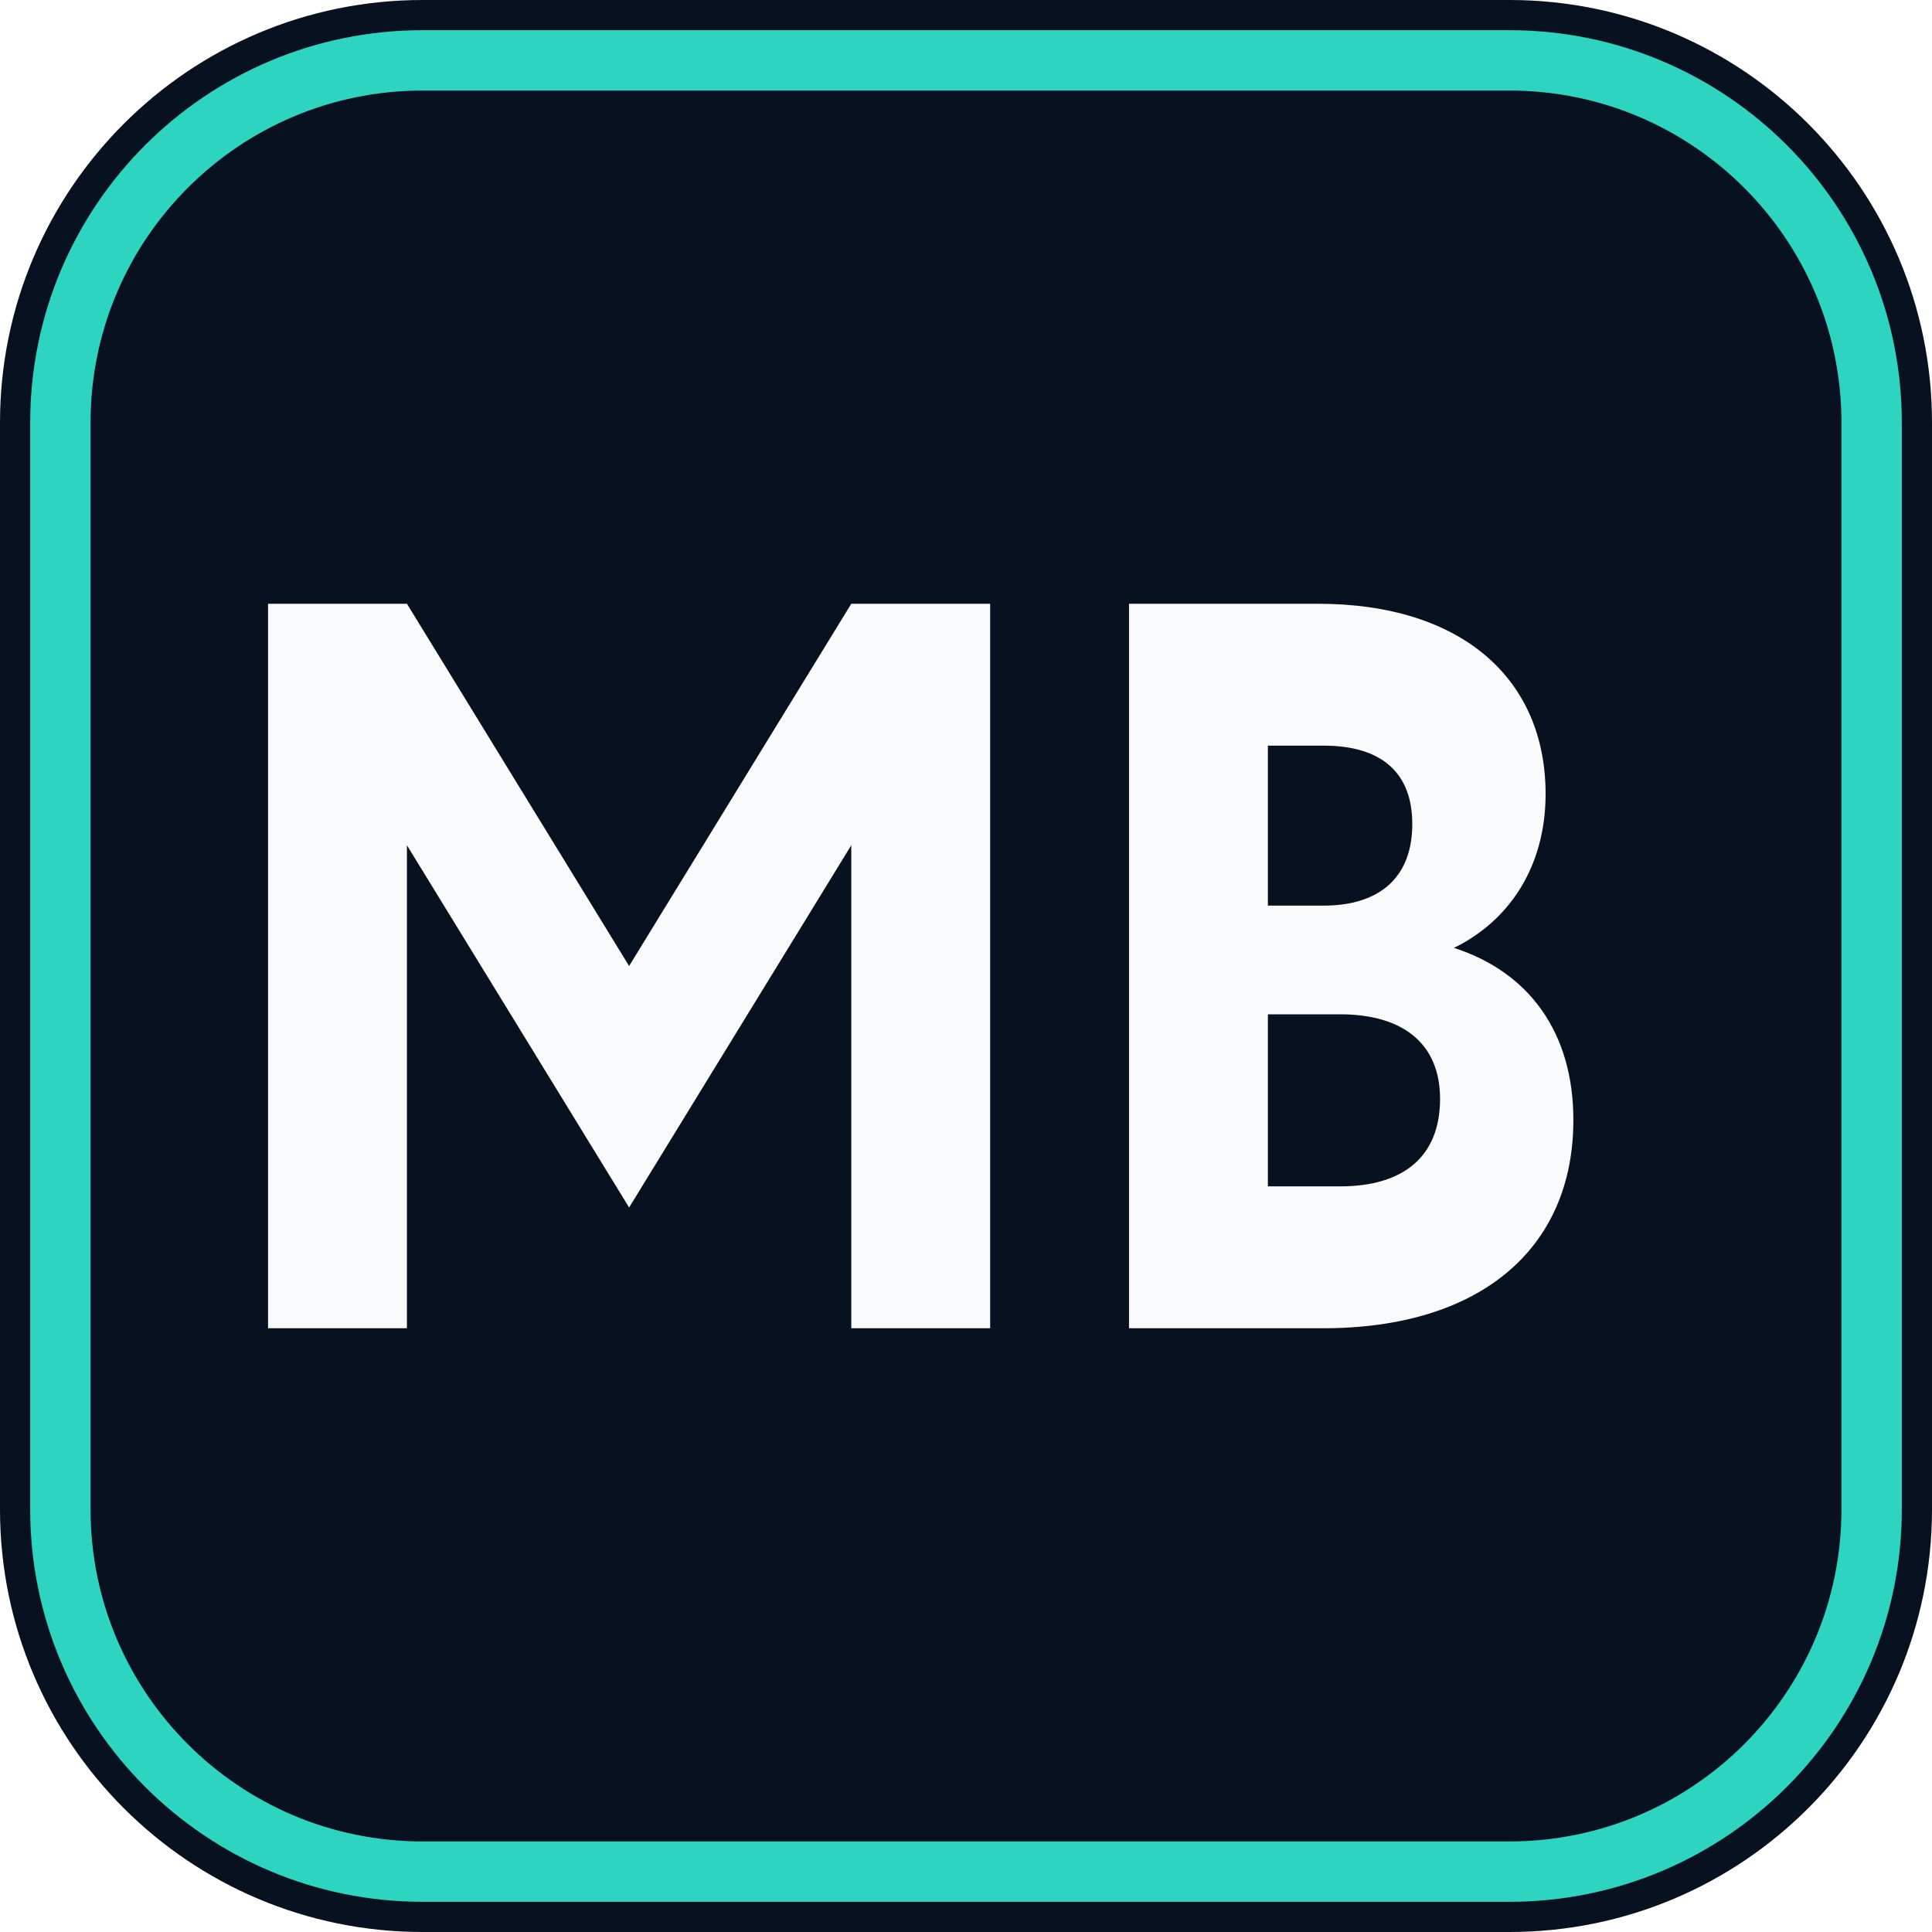
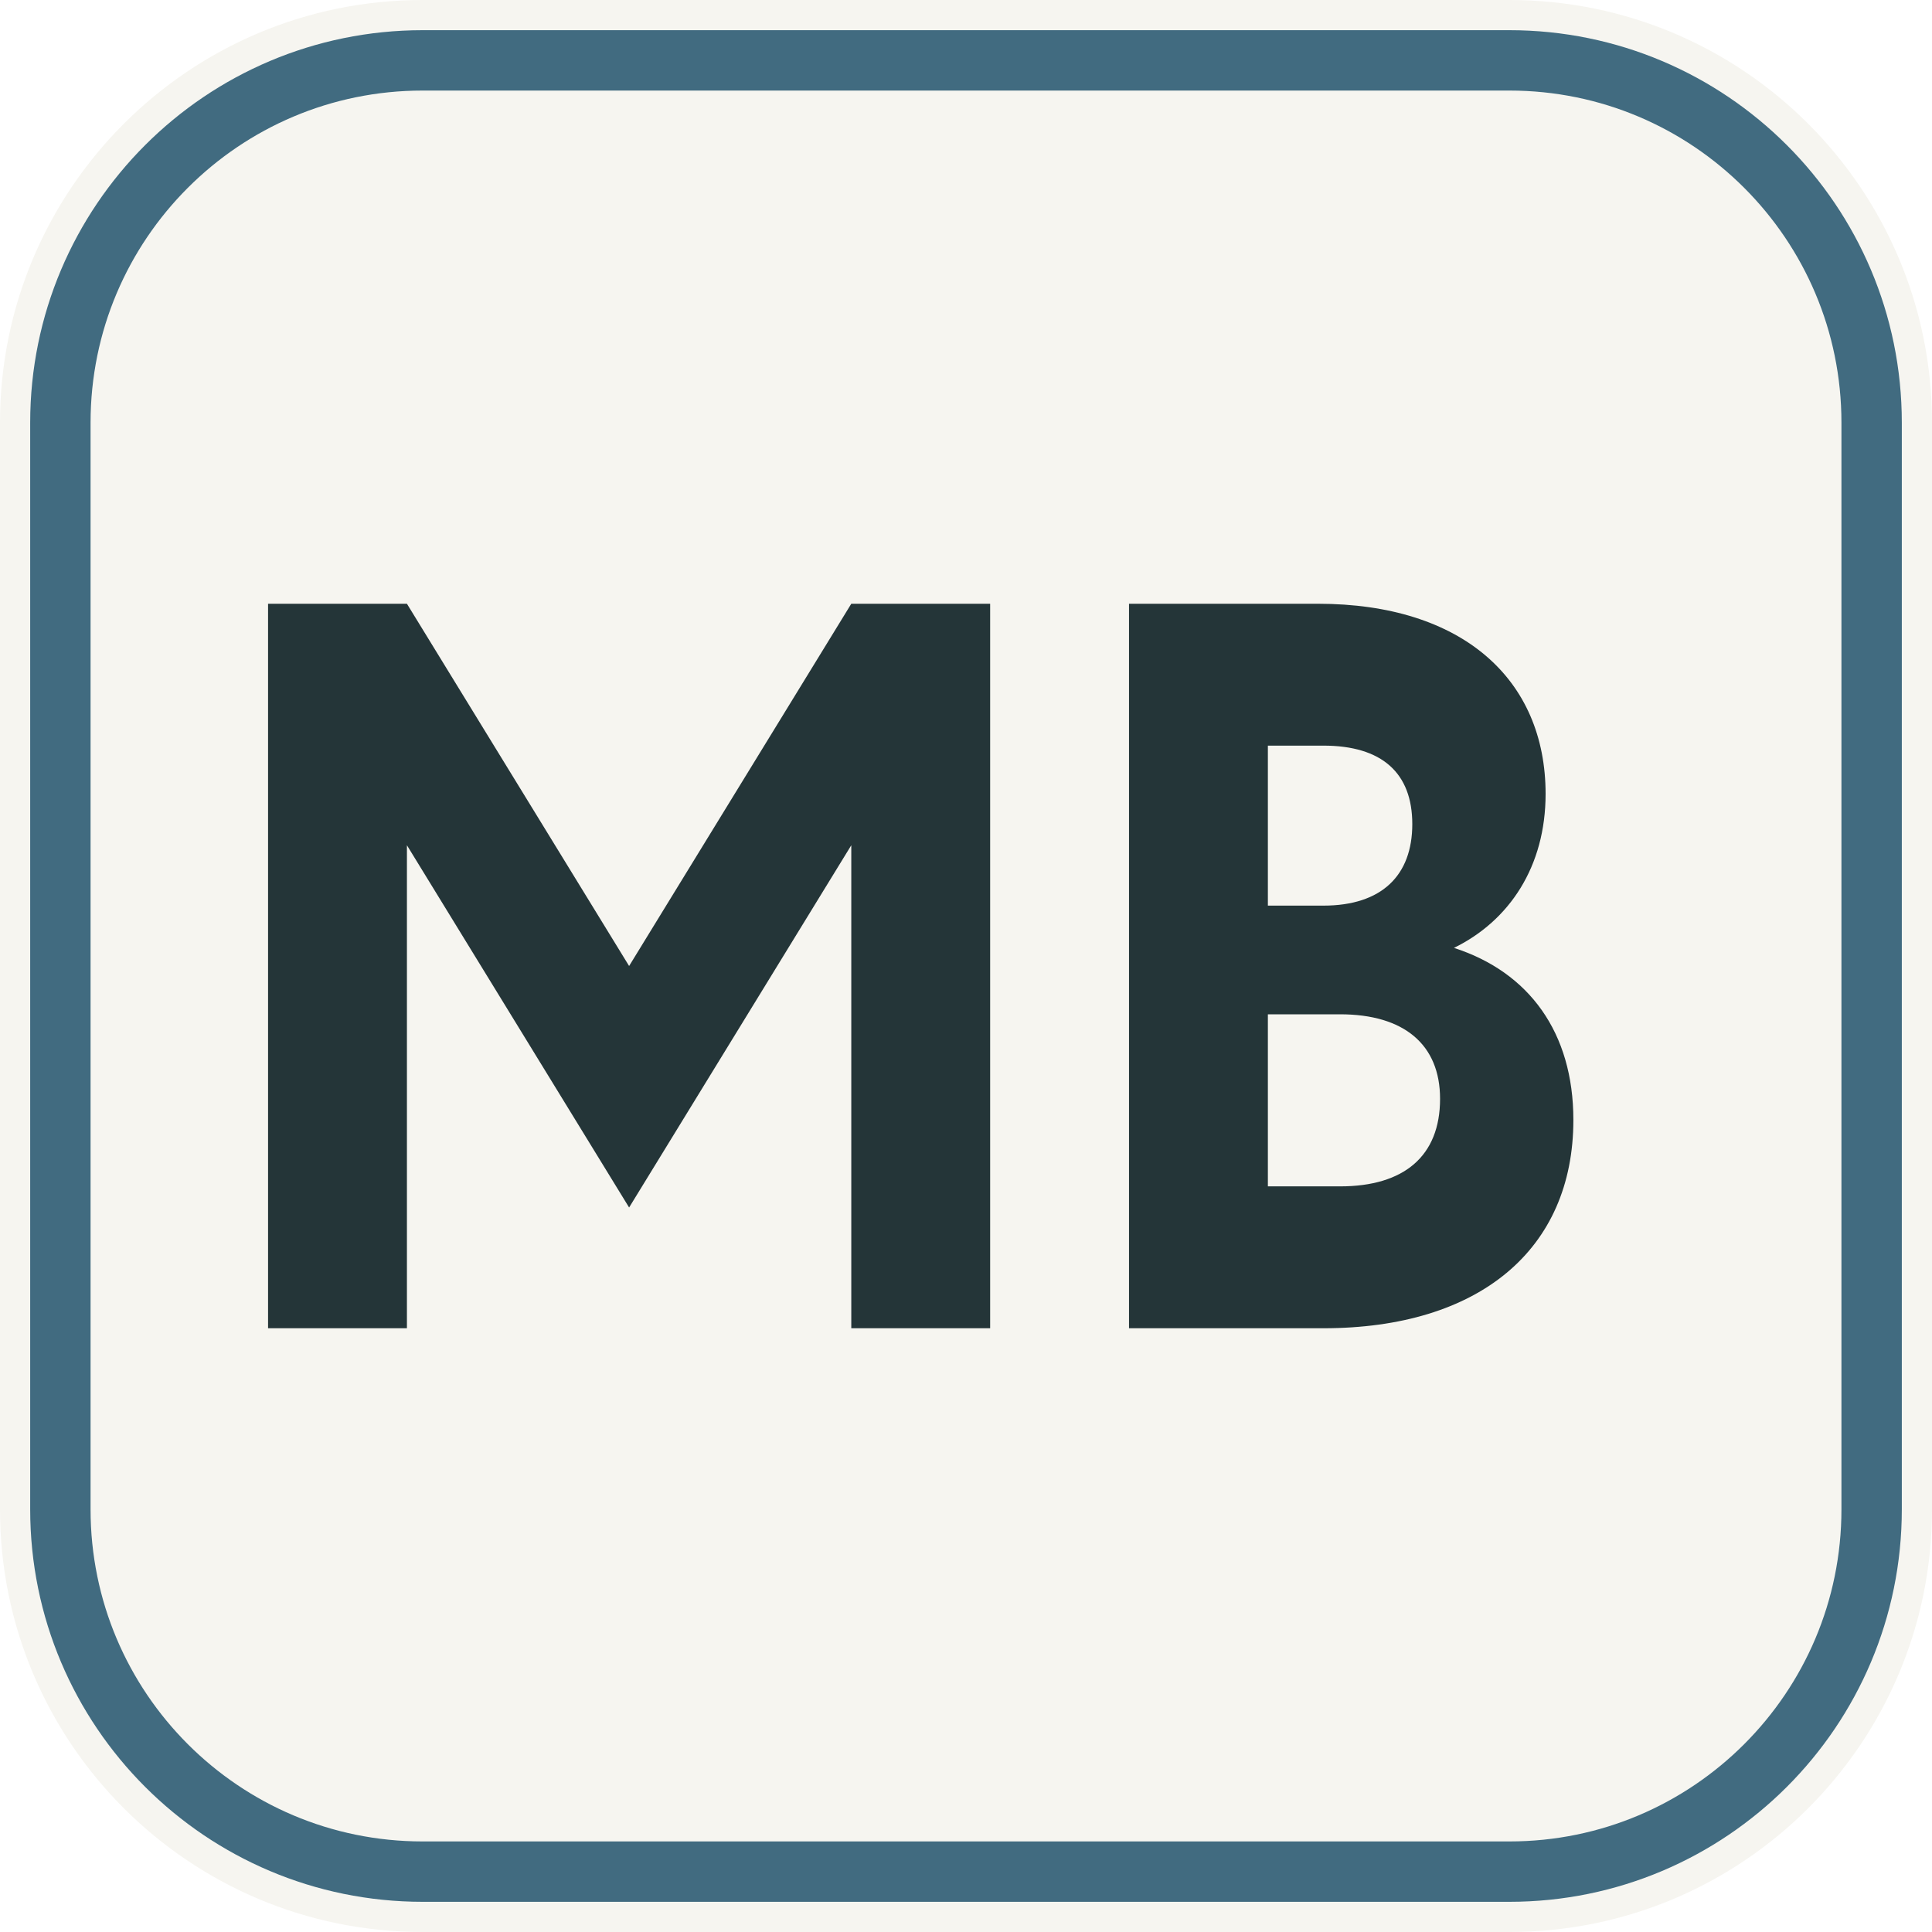
<svg xmlns="http://www.w3.org/2000/svg" viewBox="0 0 64 64" role="img" aria-label="MB monogram">
-   <rect width="64" height="64" rx="14" fill="#07111f" />
-   <rect x="2" y="2" width="60" height="60" rx="12" fill="none" stroke="#2dd4bf" stroke-width="2" />
-   <path d="M14 44V20h5l8 12 8-12h5v24h-5V28l-8 12-8-12v16h-5Zm31 0V20h6.8c5.2 0 8.2 2.5 8.2 6.3 0 2.4-1.3 4.2-3.3 5.1 2.7.8 4.3 2.8 4.3 5.7 0 4.3-3.4 6.9-9 6.9H45Zm5-14h2c2.1 0 3.2-1 3.2-2.7 0-1.7-1.1-2.6-3.2-2.6h-2V30Zm0 9.3h2.6c2.3 0 3.6-1 3.6-2.9 0-1.8-1.3-2.8-3.6-2.8H50v5.7Z" fill="#f8fafc" transform="translate(-4 0) scale(.92 1)" />
+   <rect width="64" height="64" rx="14" fill="#f6f5f0" />
+   <rect x="2" y="2" width="60" height="60" rx="12" fill="none" stroke="#416b80" stroke-width="2" />
+   <path d="M14 44V20h5l8 12 8-12h5v24h-5V28l-8 12-8-12v16h-5Zm31 0V20h6.8c5.2 0 8.2 2.5 8.2 6.3 0 2.4-1.3 4.2-3.3 5.1 2.7.8 4.3 2.8 4.3 5.7 0 4.3-3.4 6.9-9 6.9H45Zm5-14h2c2.1 0 3.2-1 3.2-2.7 0-1.7-1.1-2.6-3.2-2.6h-2V30Zm0 9.3h2.6c2.3 0 3.6-1 3.6-2.9 0-1.8-1.3-2.8-3.6-2.8H50v5.7Z" fill="#243538" transform="translate(-4 0) scale(.92 1)" />
</svg>
